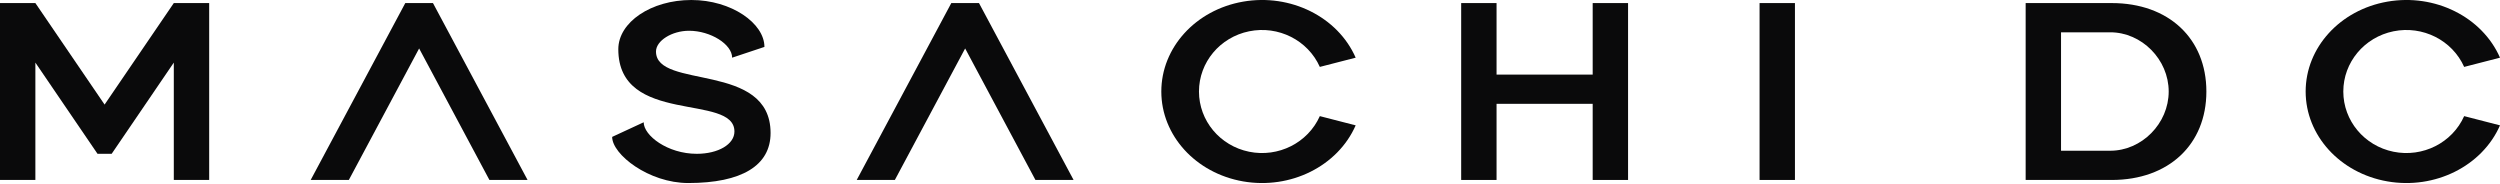
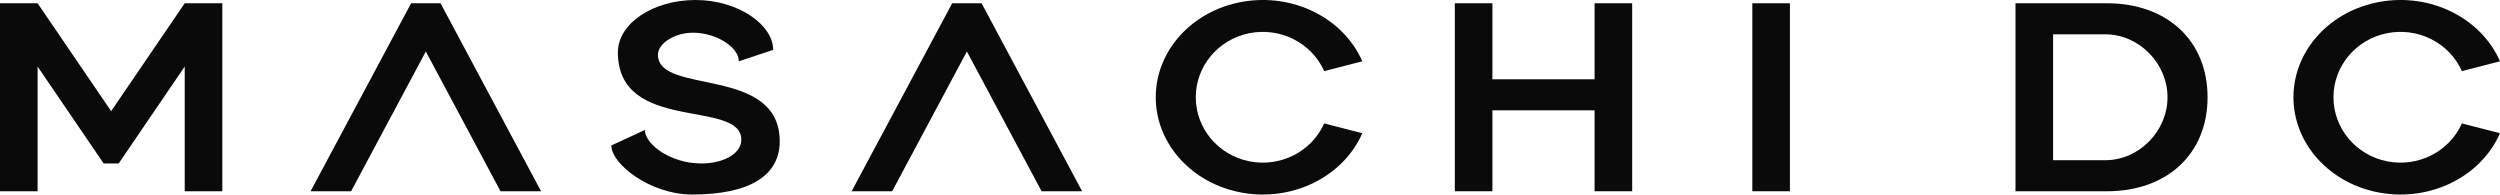
- <svg xmlns="http://www.w3.org/2000/svg" viewBox="0 0 1625.4 119" role="img" aria-label="Masachi DC" fill="#0A0A0B">
+ <svg xmlns="http://www.w3.org/2000/svg" viewBox="0 0 1529.4 119" role="img" aria-label="Masachi DC" fill="#0A0A0B">
  <path d="M0 2L23 2L68 68L113 2L136 2L136 117L113 117L113 40.7L72.6 100L63.4 100L23 40.7L23 117L0 117Z" />
-   <path d="M202 117L263.5 2L281.5 2L343 117L318.2 117L272.5 31.5L226.8 117Z" />
-   <path d="M497 30.5C497 15.2 475.6 0 449.5 0C423.4 0 402 14.4 402 32C402 81.8 477.5 60.4 477.5 85.5C477.5 93.8 467 100 453 100C434 100 418.5 88.1 418.5 79.5L398 89C398 100.4 421.8 119 447.5 119C482.3 119 501 107.6 501 86.5C501 39.9 426.5 58.4 426.5 33.5C426.5 26.5 436.8 20 448 20C462 20 476 28.8 476 37.5Z" />
-   <path d="M557 117L618.5 2L636.5 2L698 117L673.2 117L627.5 31.5L581.8 117Z" />
-   <path d="M881.4 37.5A65.5 59.5 0 1 0 881.4 81.5L858.1 75.5A41 40 0 1 1 858.1 43.5Z" />
-   <path d="M950 2L973 2L973 48.5L1035.5 48.5L1035.5 2L1058.5 2L1058.5 117L1035.5 117L1035.5 67.5L973 67.5L973 117L950 117Z" />
-   <path d="M1144 2L1167 2L1167 117L1144 117Z" />
-   <path d="M1317 2L1373 2C1409.9 2 1434.5 25 1434.5 59.5C1434.5 94 1409.9 117 1373 117L1317 117ZM1340 21L1340 98L1372 98C1392.5 98 1410 80.3 1410 59.5C1410 38.7 1392.5 21 1372 21Z" />
-   <path d="M1625.4 37.5A65.5 59.5 0 1 0 1625.4 81.5L1602.1 75.5A41 40 0 1 1 1602.1 43.5Z" />
+   <path d="M190 117L251.5 2L269.5 2L331 117L306.2 117L260.5 31.5L214.8 117Z" />
+   <path d="M473 30.5C473 15.2 451.6 0 425.5 0C399.4 0 378 14.4 378 32C378 81.8 453.5 60.4 453.5 85.5C453.5 93.8 443 100 429 100C410 100 394.5 88.1 394.5 79.5L374 89C374 100.4 397.8 119 423.5 119C458.3 119 477 107.6 477 86.5C477 39.9 402.5 58.4 402.5 33.5C402.5 26.5 412.8 20 424 20C438 20 452 28.8 452 37.5Z" />
+   <path d="M521 117L582.5 2L600.5 2L662 117L637.2 117L591.5 31.5L545.8 117Z" />
+   <path d="M833.4 37.5A65.5 59.5 0 1 0 833.4 81.5L810.1 75.5A41 40 0 1 1 810.1 43.5Z" />
+   <path d="M890 2L913 2L913 48.5L975.5 48.5L975.5 2L998.5 2L998.5 117L975.5 117L975.5 67.5L913 67.5L913 117L890 117Z" />
+   <path d="M1072 2L1095 2L1095 117L1072 117Z" />
+   <path d="M1233 2L1289 2C1325.9 2 1350.5 25 1350.5 59.5C1350.5 94 1325.9 117 1289 117L1233 117ZM1256 21L1256 98L1288 98C1308.5 98 1326 80.3 1326 59.5C1326 38.7 1308.5 21 1288 21Z" />
+   <path d="M1529.4 37.5A65.5 59.5 0 1 0 1529.4 81.5L1506.1 75.5A41 40 0 1 1 1506.1 43.5Z" />
</svg>
